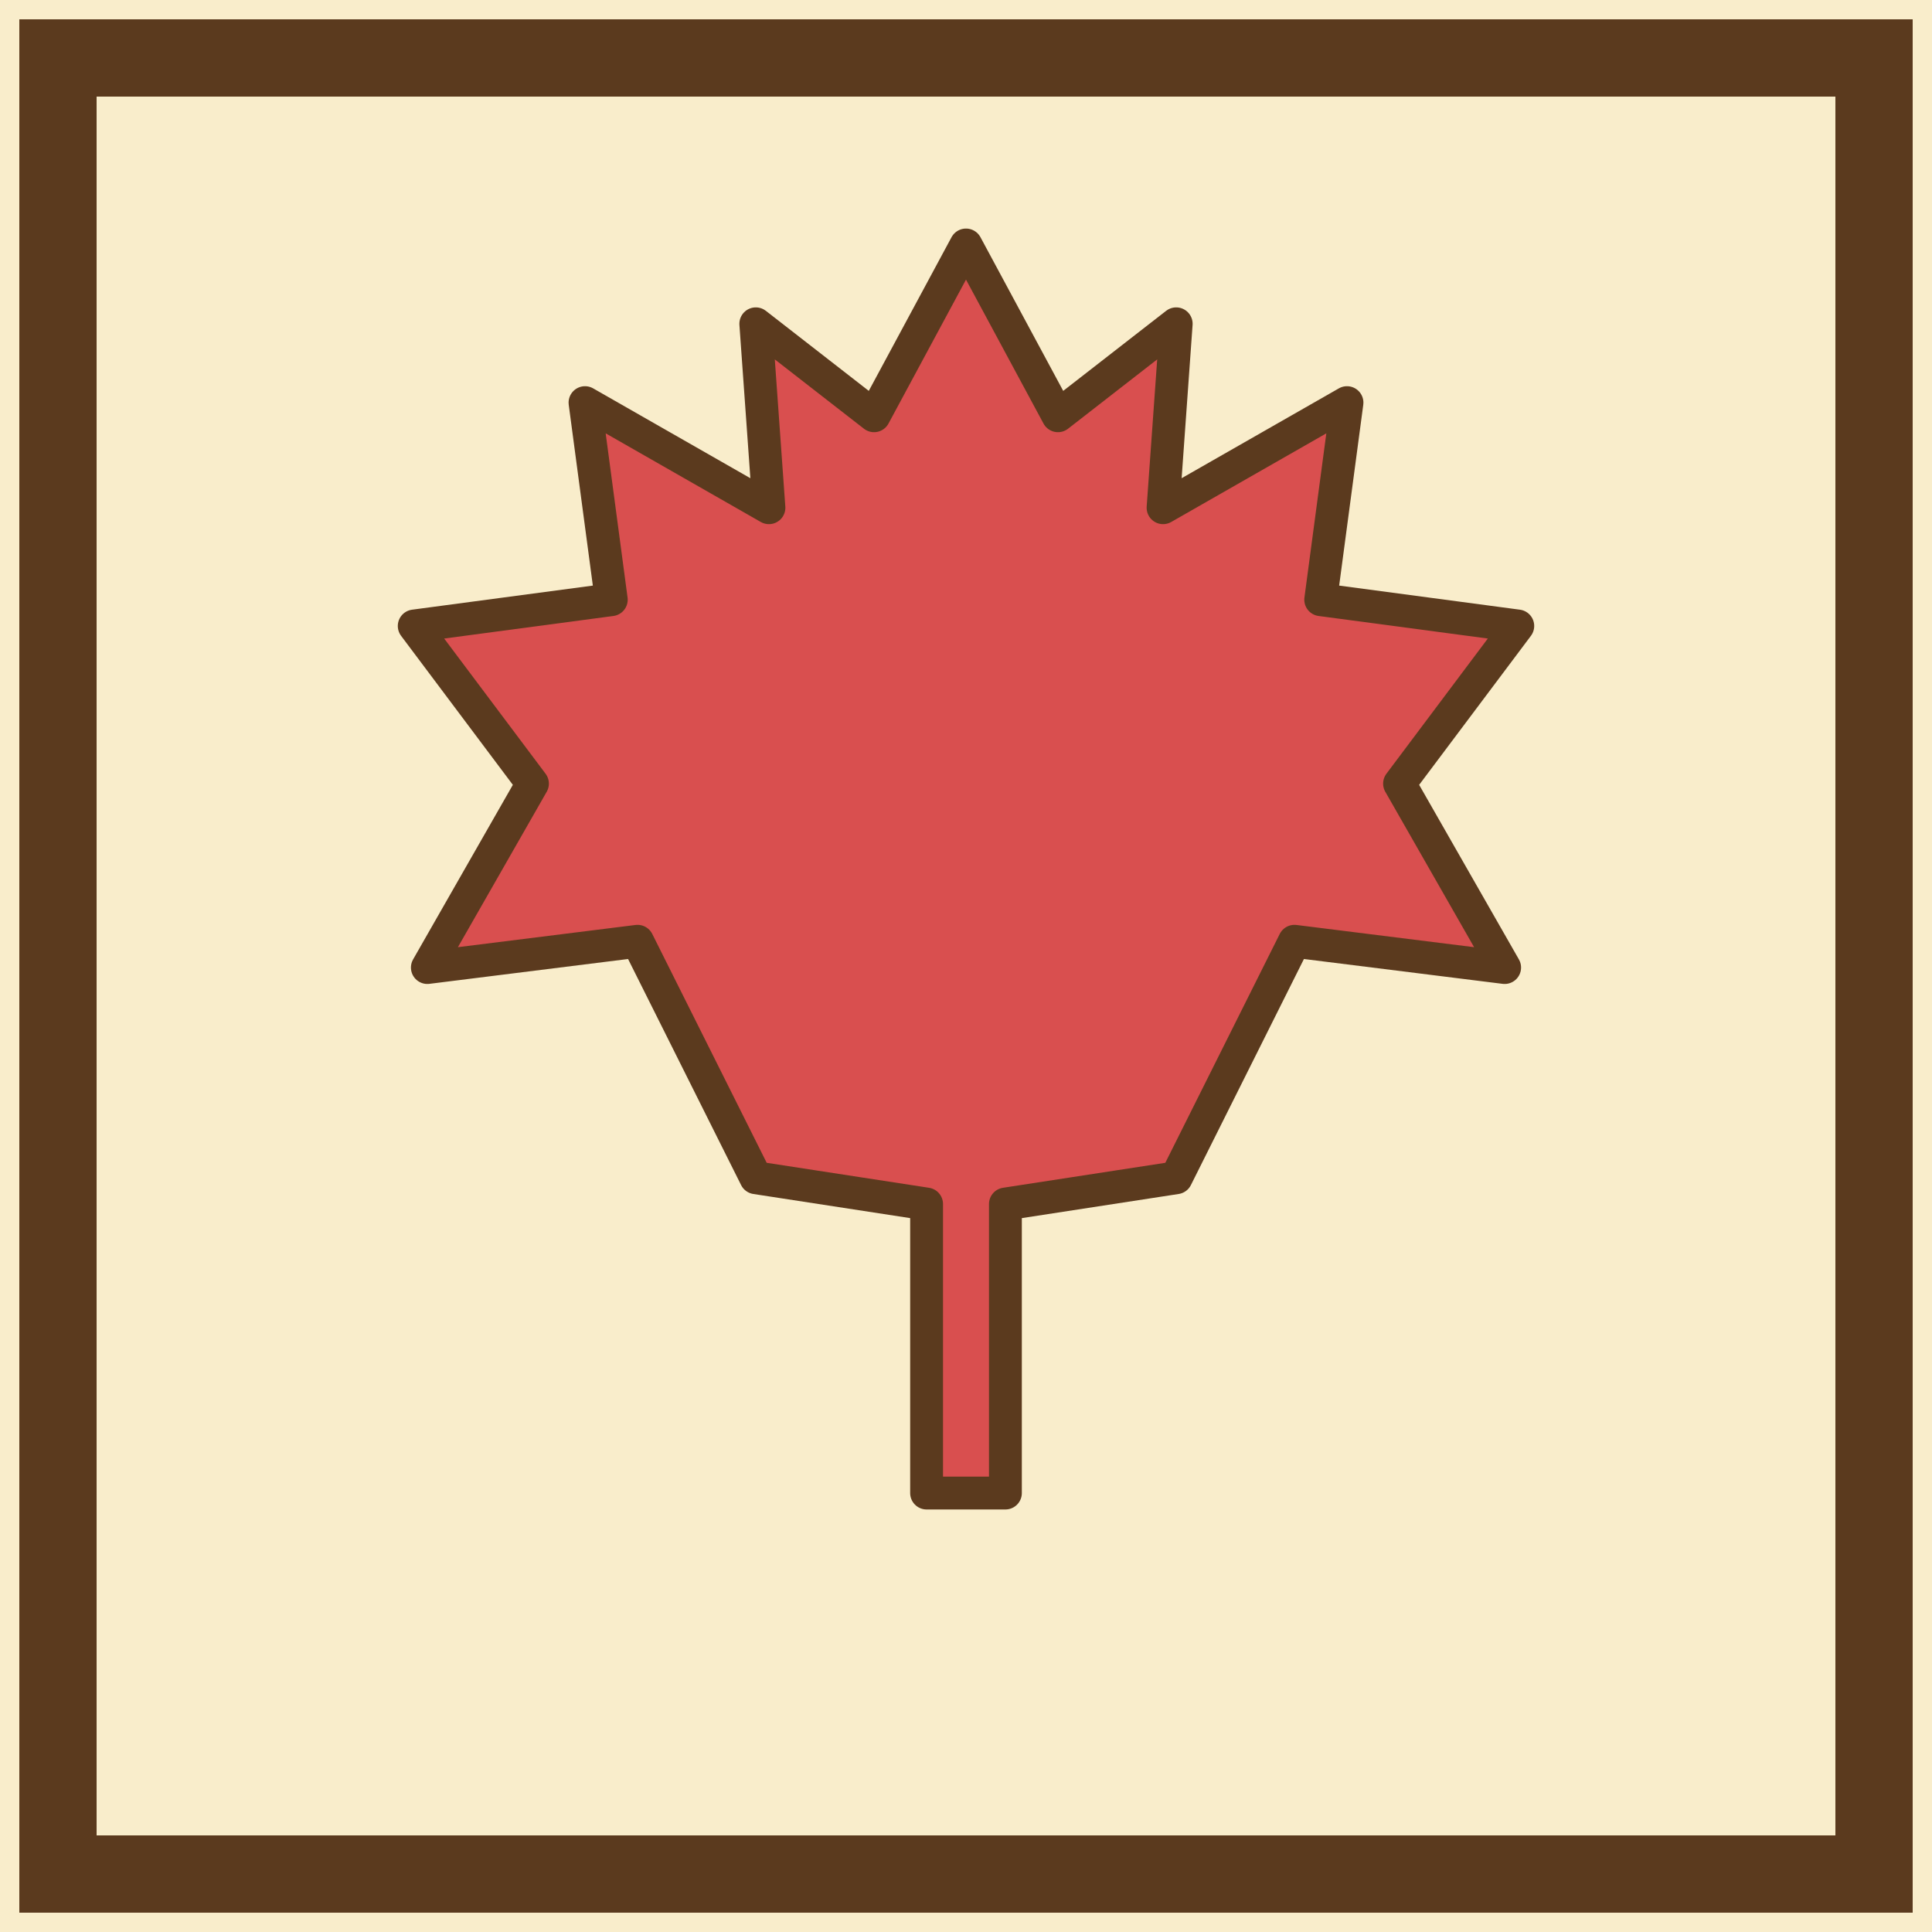
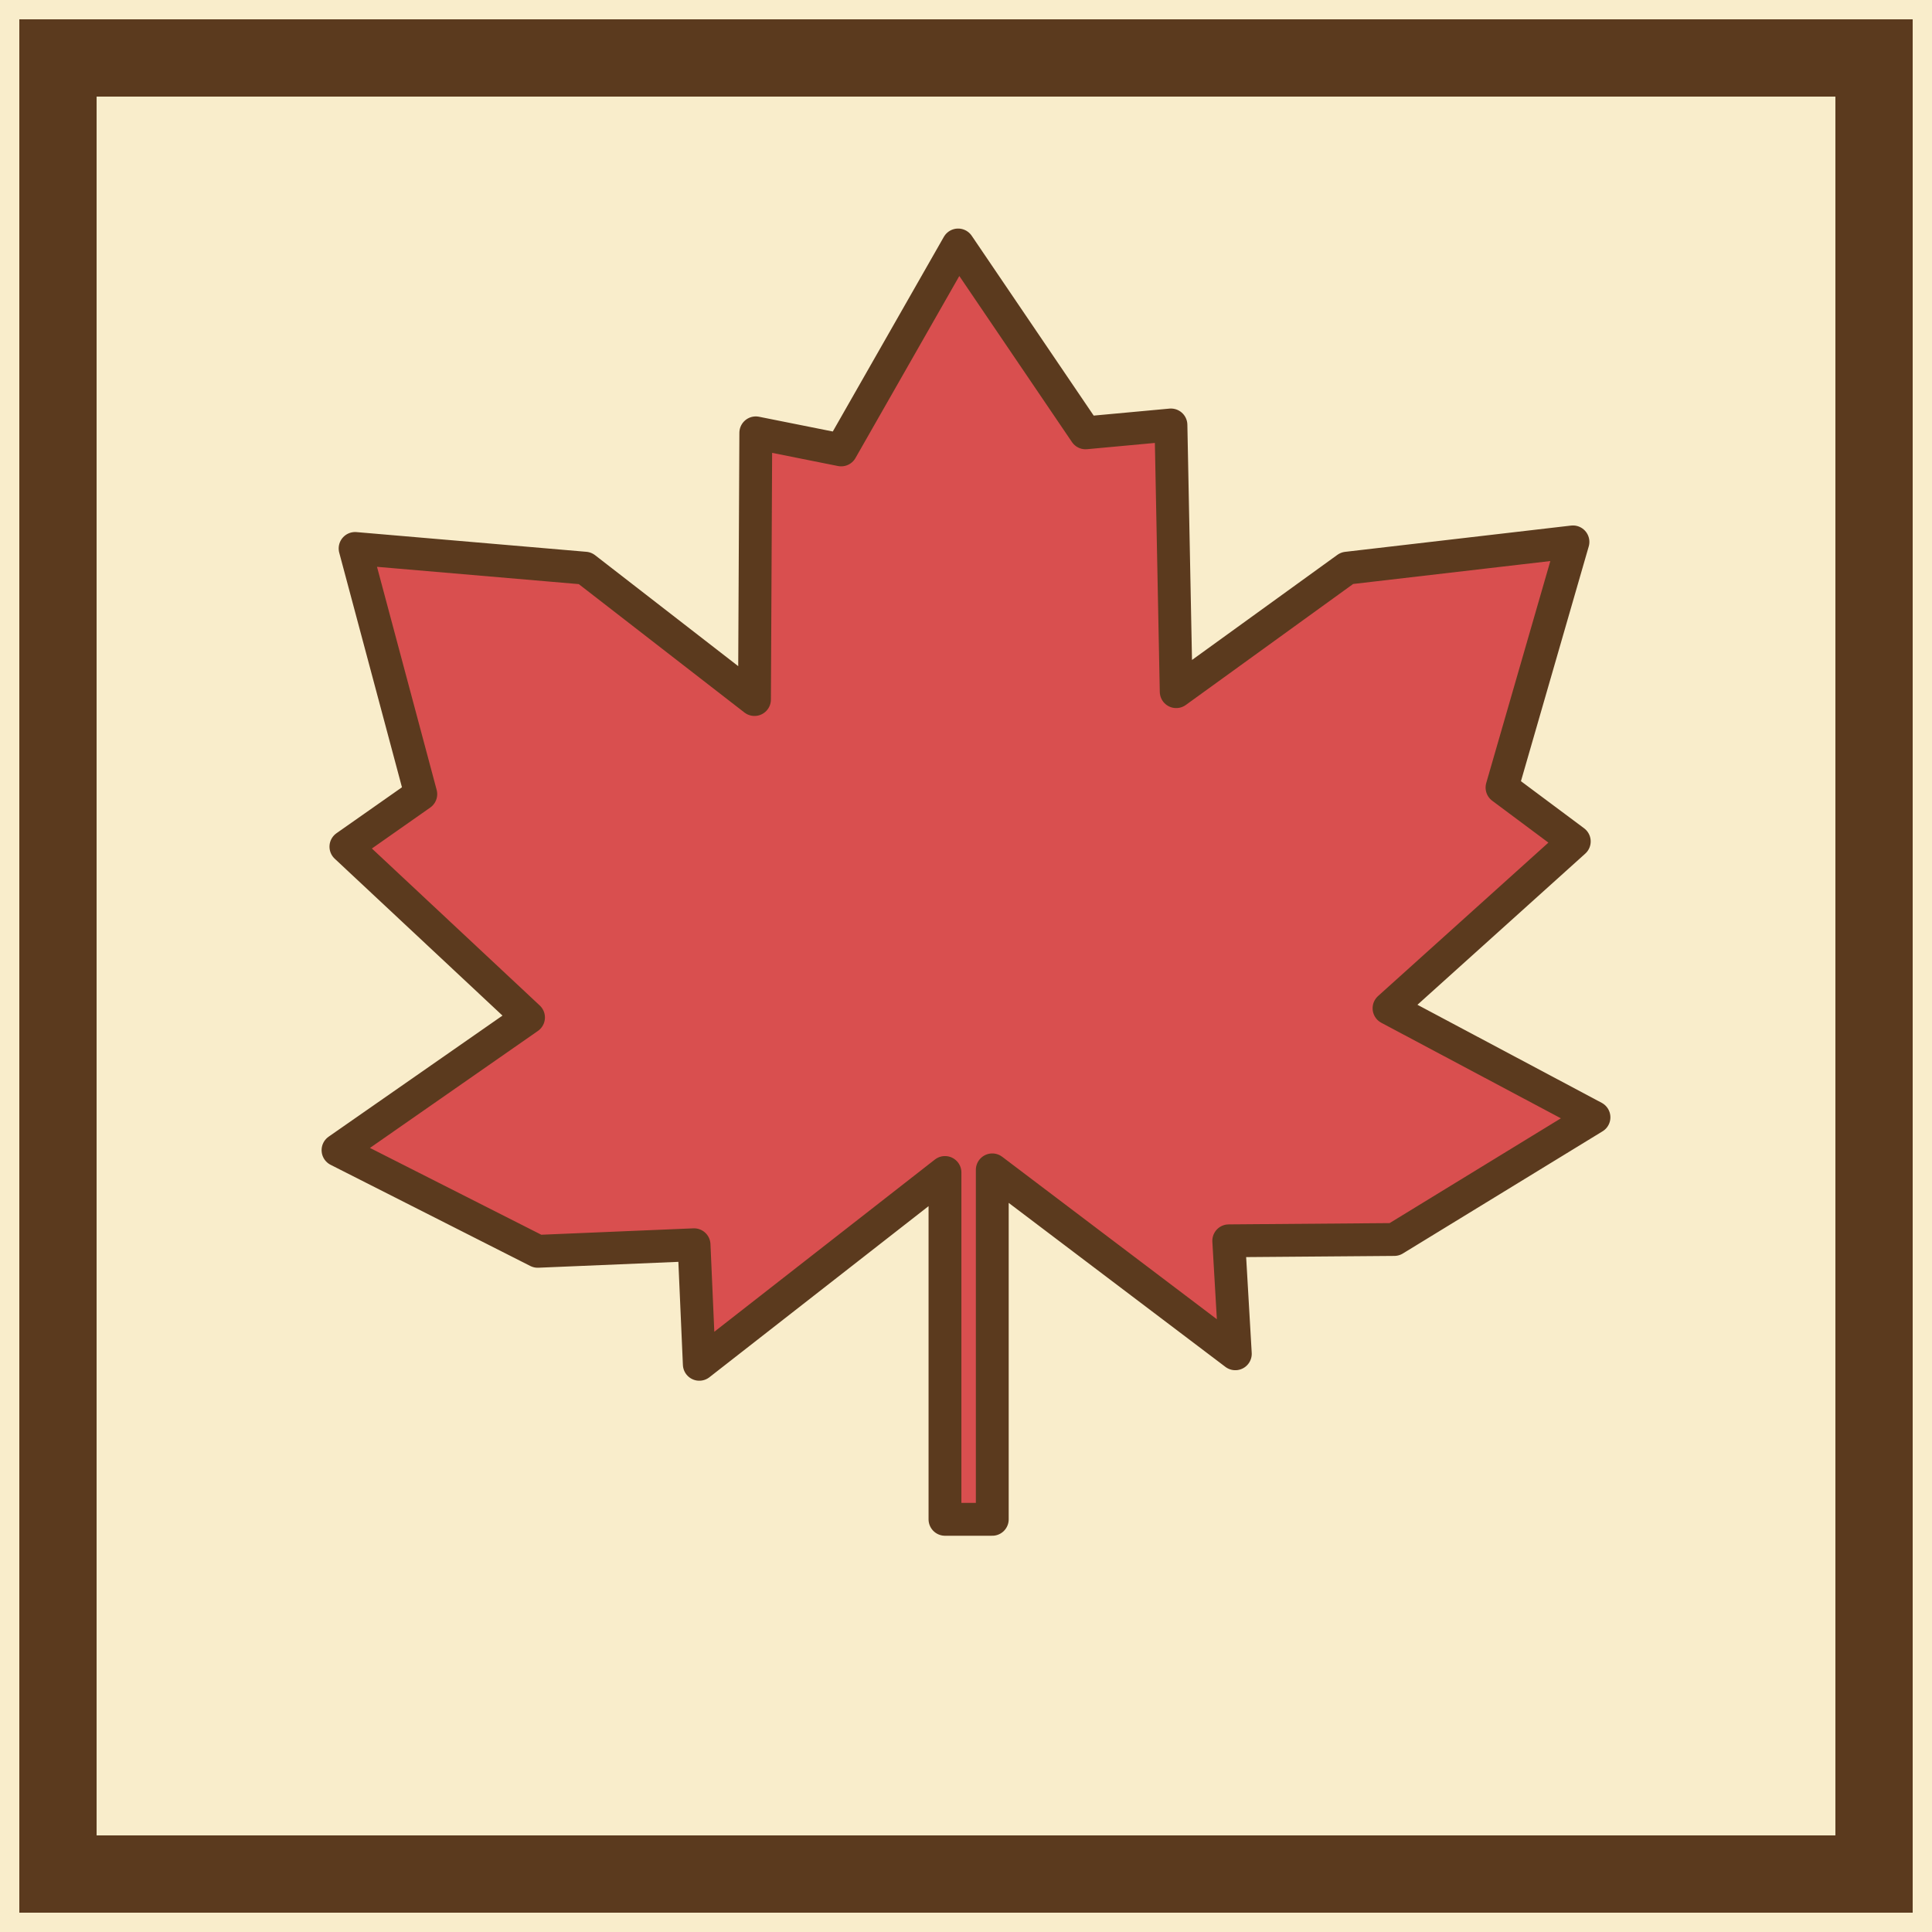
<svg xmlns="http://www.w3.org/2000/svg" viewBox="0 0 100 100">
  <rect width="100" height="100" fill="#f9edcb" />
  <rect x="3" y="3" width="94" height="94" fill="none" stroke="#5b3a1e" stroke-width="4" />
  <g transform="translate(16,12) scale(0.68)">
-     <path d="M50 1 L57 14 L66 7 L65 21 L79 13 L77 28 L92 30 L83 42 L91 56 L75 54 L66 72 L53 74 L53 96 L47 96 L47 74 L34 72 L25 54 L9 56 L17 42 L8 30 L23 28 L21 13 L35 21 L34 7 L43 14 Z" fill="#d94f4f" stroke="#5b3a1e" stroke-width="2.5" stroke-linejoin="round" />
+     <path d="M49.4 1 L40.5 16.6 L34 15.3 L33.9 35.6 L21 25.6 L3.5 24.1 L8.5 42.8 L2.8 46.8 L16.7 59.8 L2.2 69.9 L17.4 77.6 L29.3 77.1 L29.7 86.2 L48.4 71.6 L48.4 98 L52 98 L52 71.4 L70.5 85.4 L70 76.8 L82.6 76.7 L97.8 67.4 L82.2 59.1 L96.3 46.4 L90.8 42.3 L96.2 23.6 L79 25.6 L66 35 L65.6 14.7 L59.1 15.3 Z" fill="#d94f4f" stroke="#5b3a1e" stroke-width="2.5" stroke-linejoin="round" />
  </g>
</svg>
